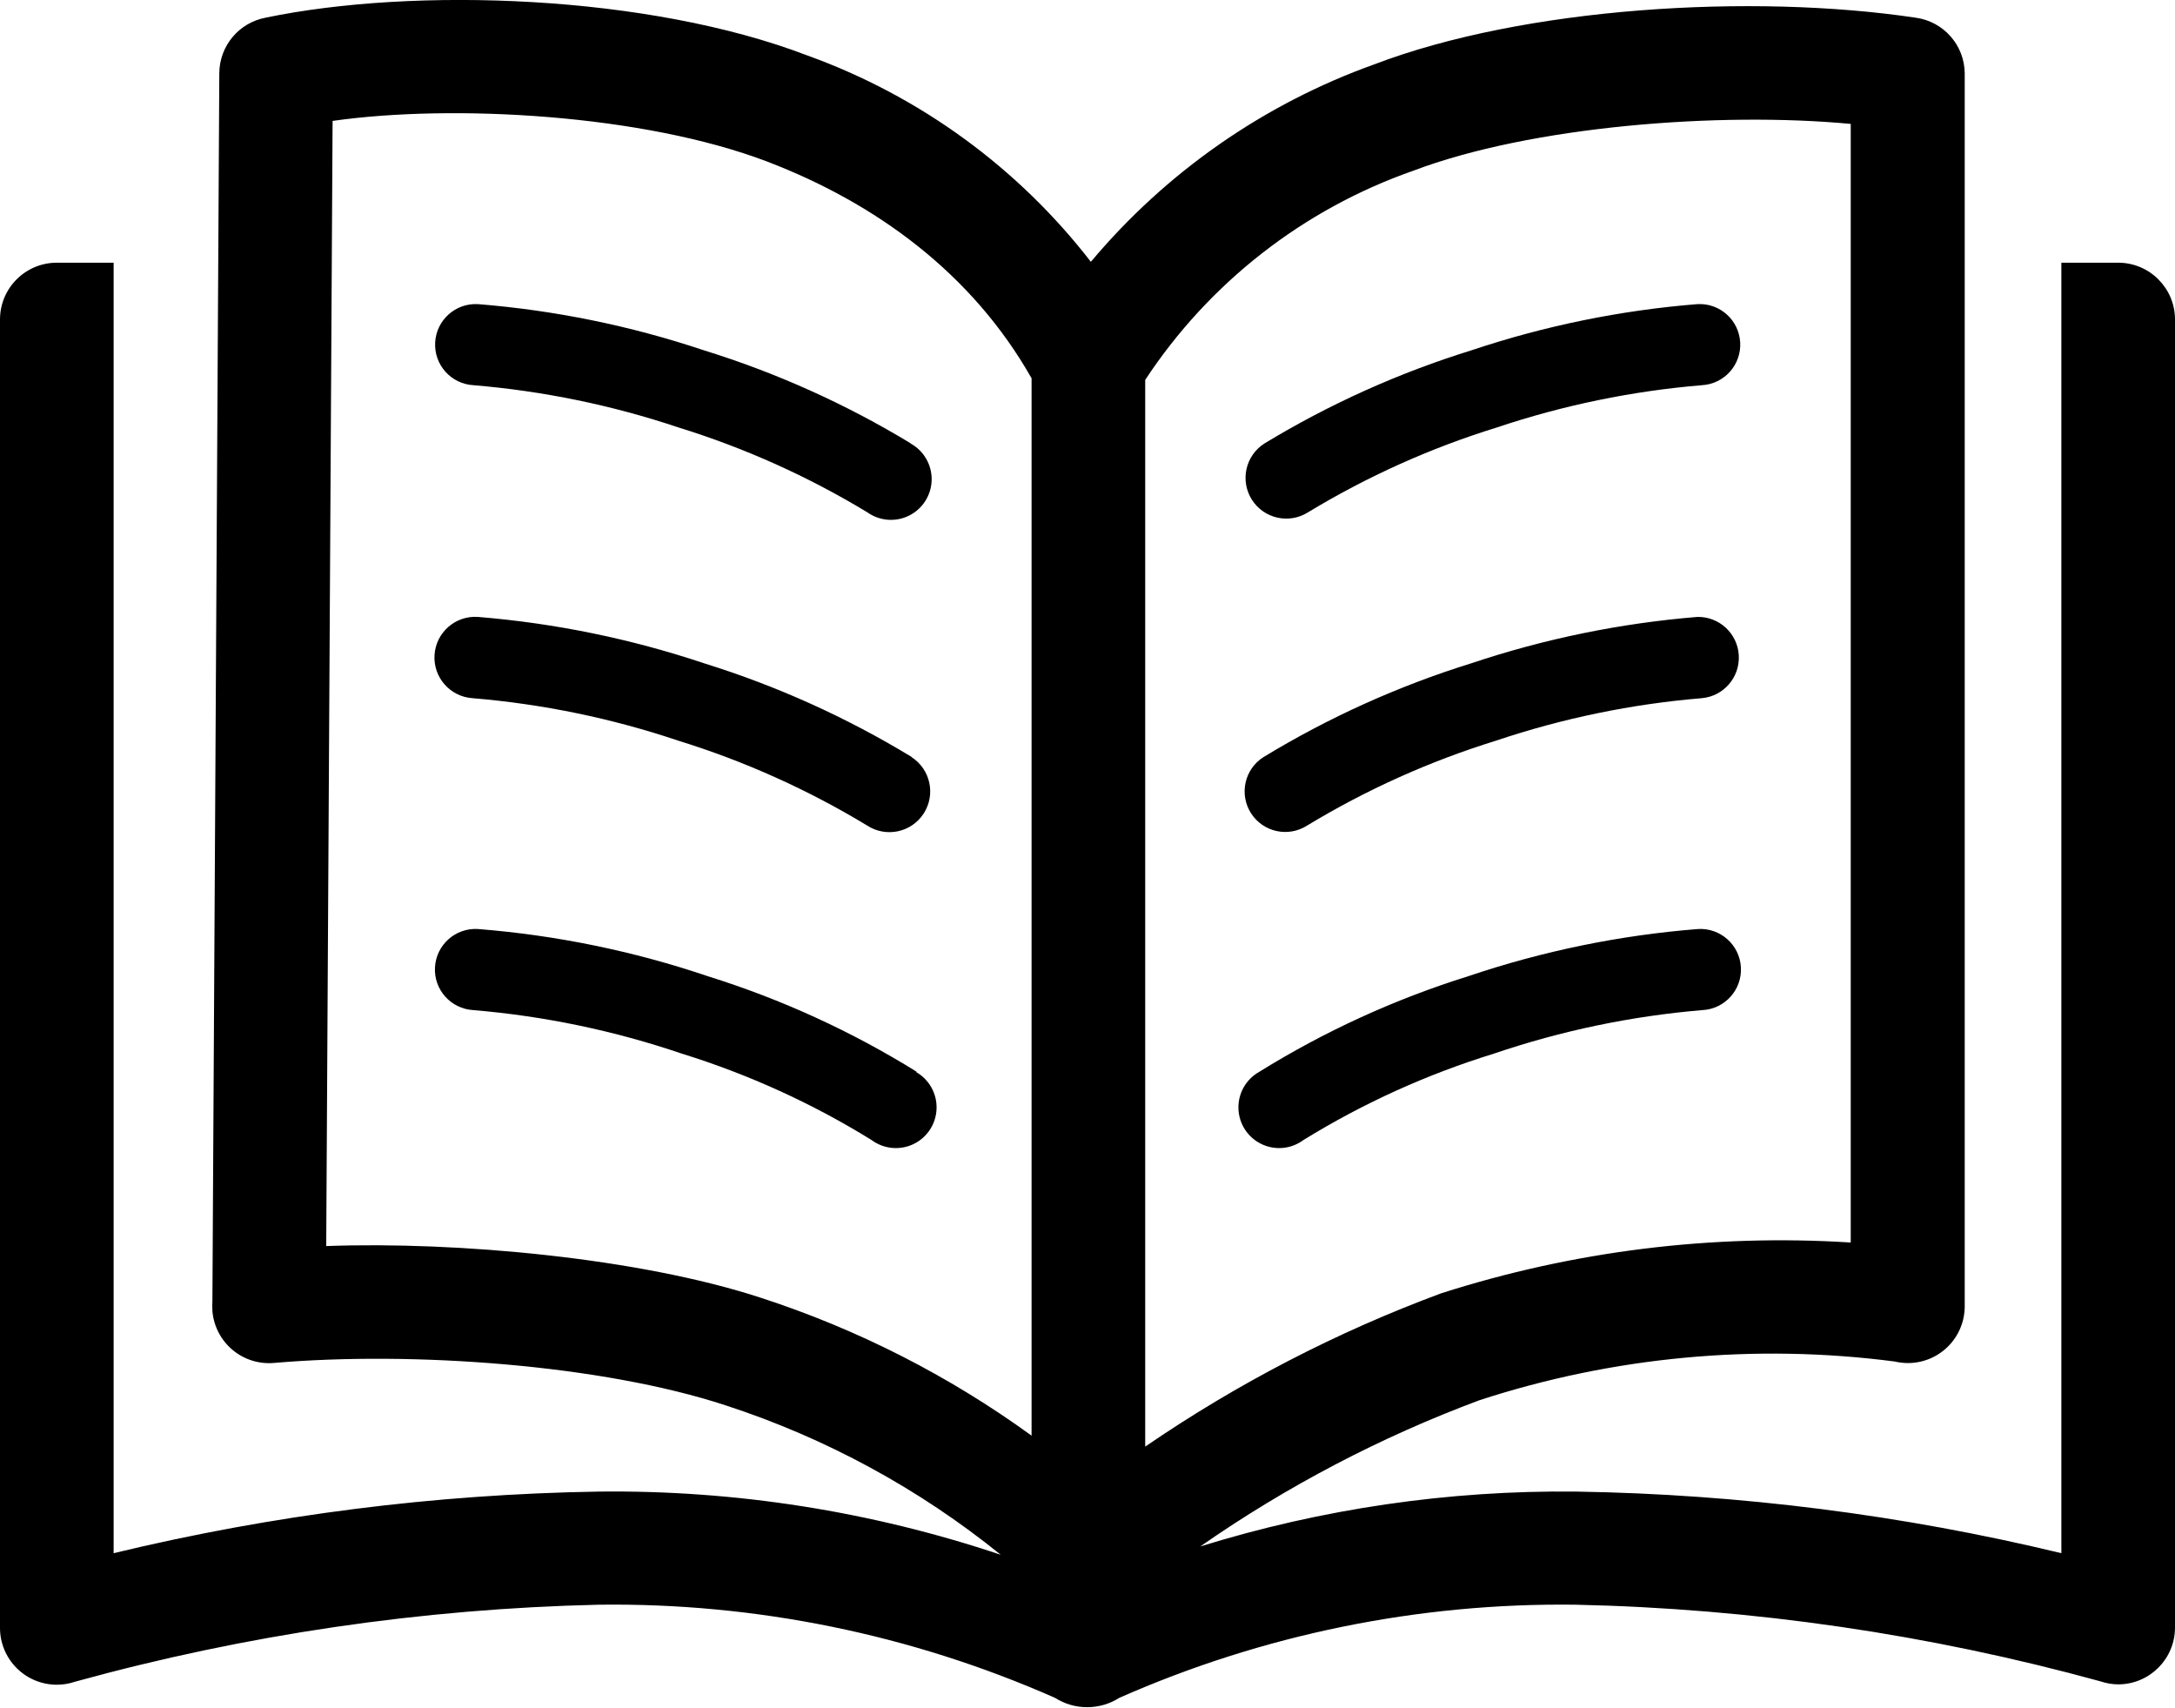
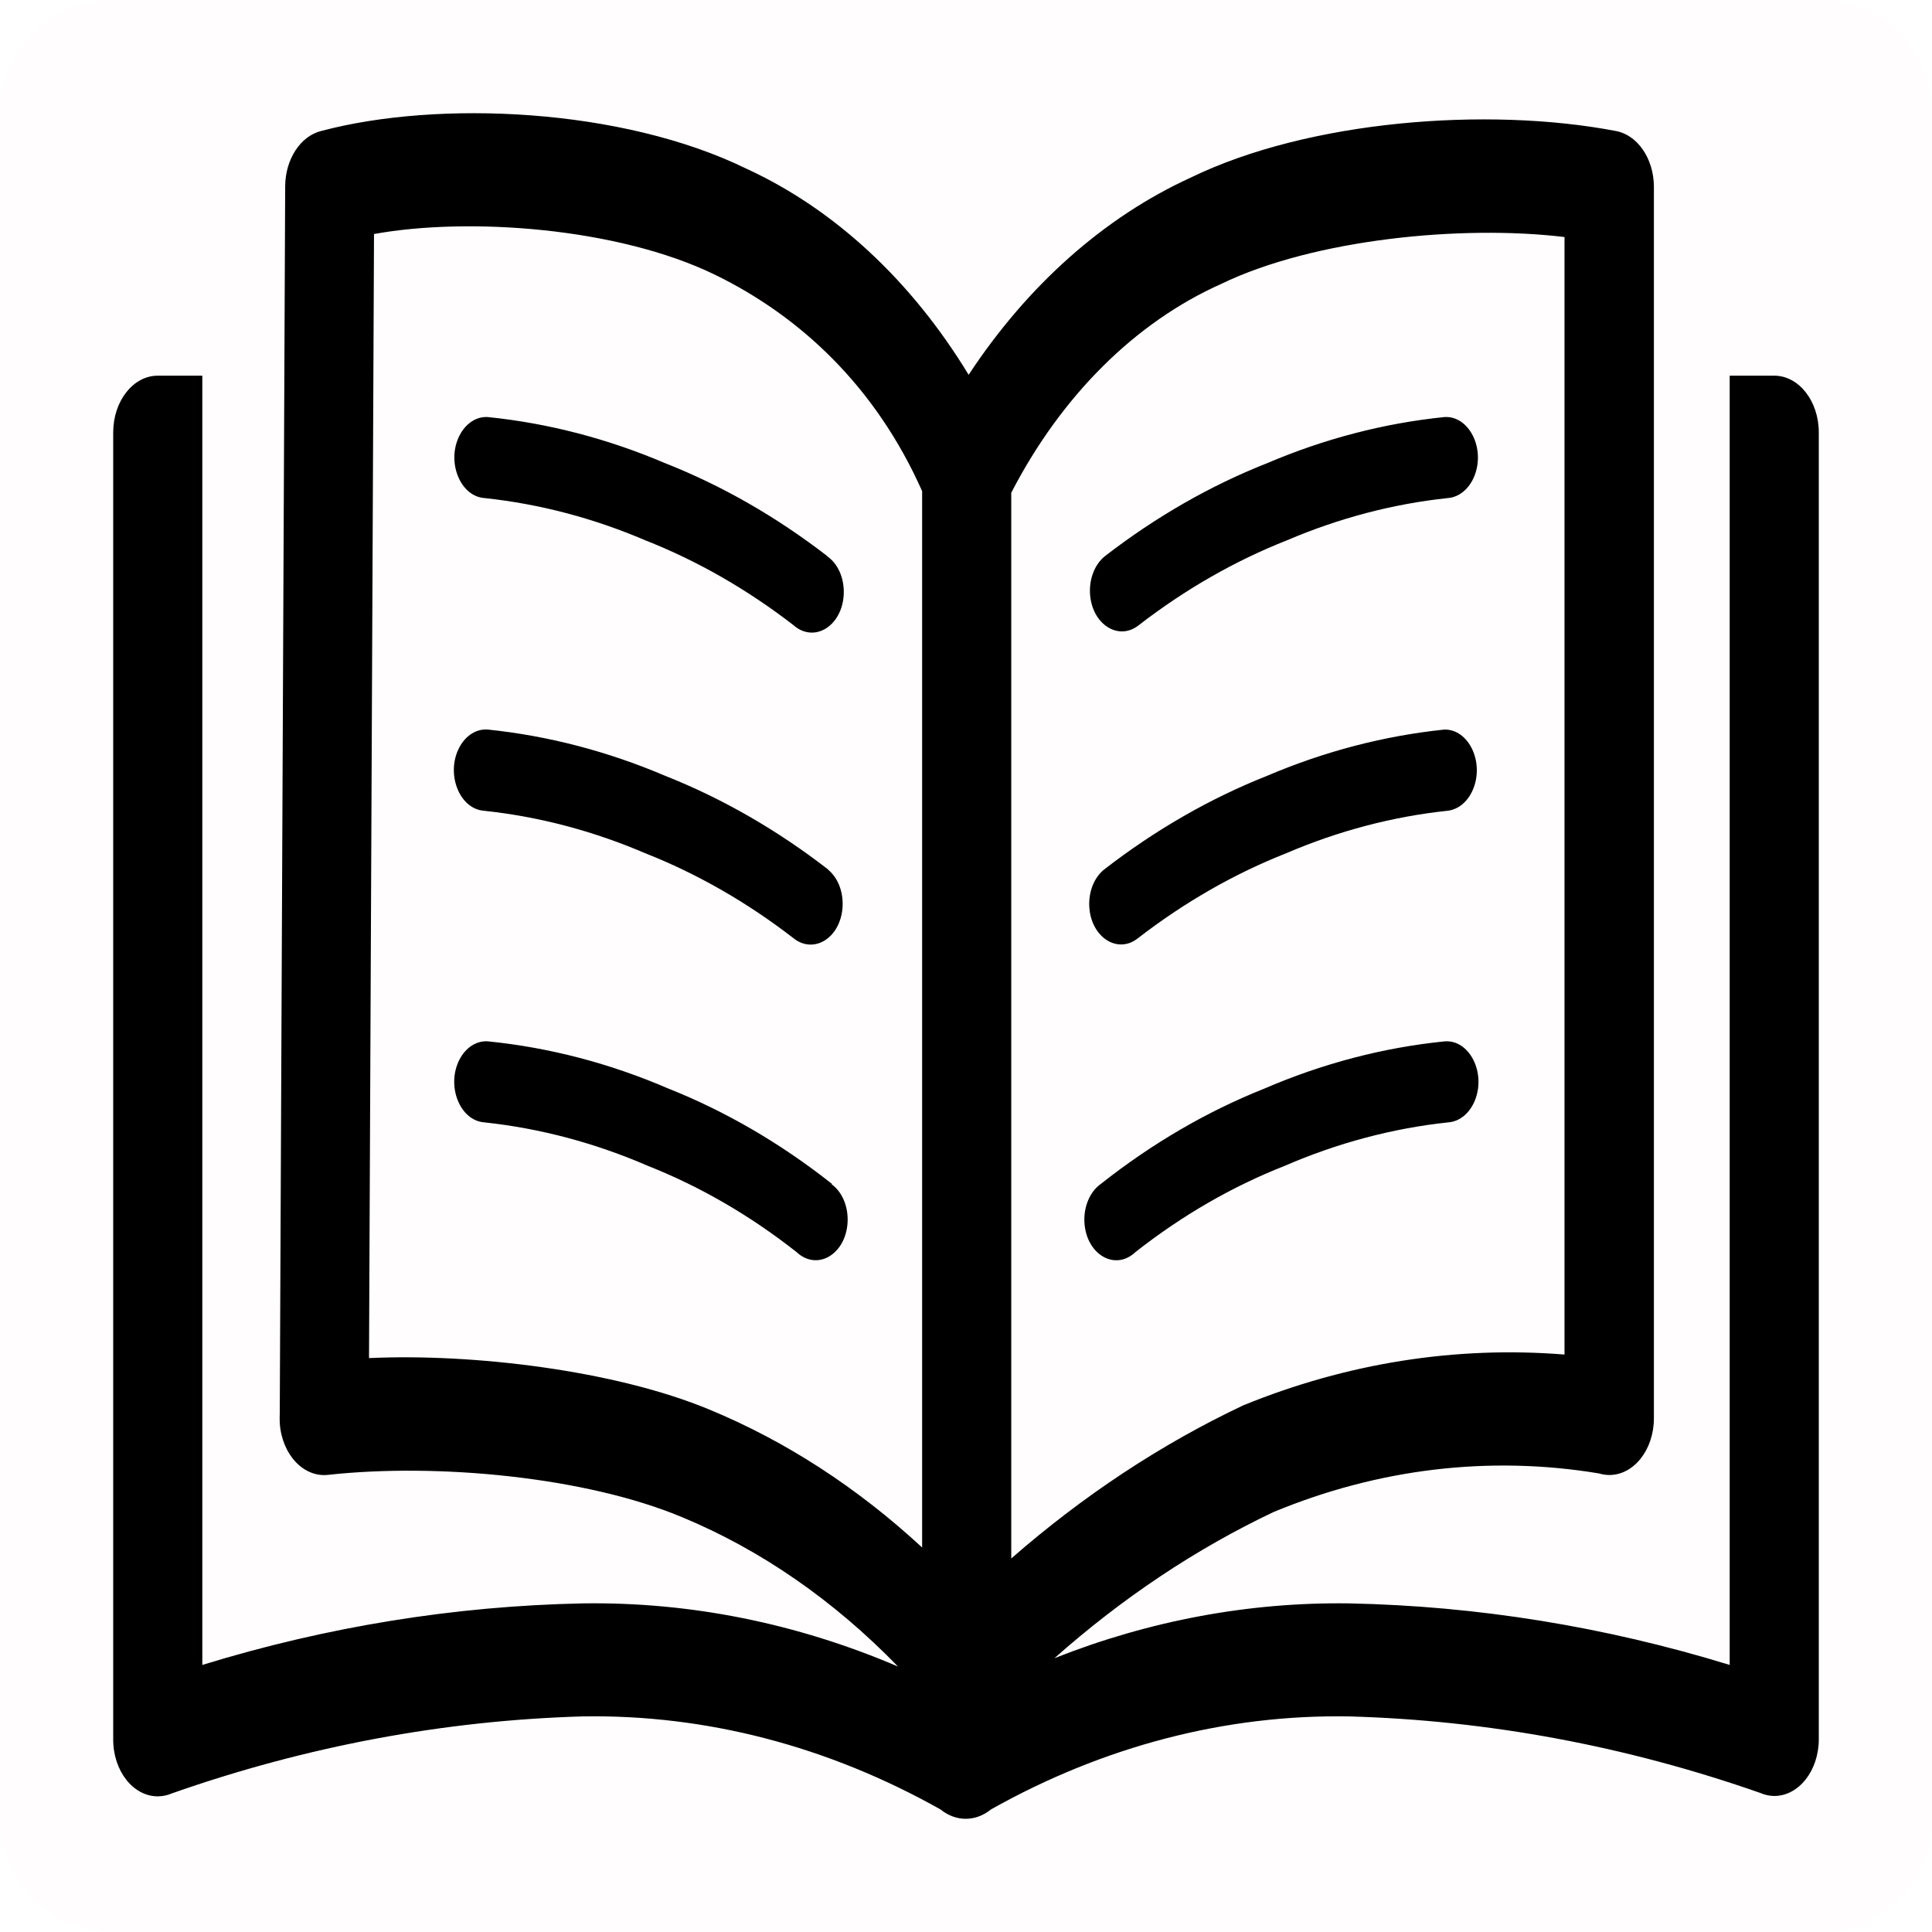
- <svg xmlns="http://www.w3.org/2000/svg" viewBox="0 0 122.88 96.44">
-   <path d="M12,73.51q.2-34.74.39-69.38A3.21,3.21,0,0,1,15,1h0C23.4-.75,36.64-.31,45.63,3.14a35.46,35.46,0,0,1,16,11.65,37.34,37.34,0,0,1,16-11.15C86.12.4,99-.38,108.23,1A3.2,3.2,0,0,1,111,4.14h0V73.8A3.21,3.21,0,0,1,107.77,77a3.49,3.49,0,0,1-.74-.09A53.45,53.45,0,0,0,83.58,79.1a71,71,0,0,0-15.77,8.26,69.09,69.09,0,0,1,21.24-3.1,125.42,125.42,0,0,1,27.41,3.48V14.84h3.21a3.21,3.21,0,0,1,3.21,3.21V91.94a3.21,3.21,0,0,1-3.21,3.21,3.18,3.18,0,0,1-1-.17A121.77,121.77,0,0,0,89,90.65a61.89,61.89,0,0,0-25.76,5.26,3.39,3.39,0,0,1-3.64,0,61.86,61.86,0,0,0-25.76-5.26A121.77,121.77,0,0,0,4.24,95a3.18,3.18,0,0,1-1,.17A3.21,3.21,0,0,1,0,91.94V18.05a3.21,3.21,0,0,1,3.21-3.21H6.42v72.9a125.42,125.42,0,0,1,27.41-3.48,68.84,68.84,0,0,1,22.71,3.57A48.7,48.7,0,0,0,41,79.39c-7-2.3-17.68-3.07-25.49-2.4A3.21,3.21,0,0,1,12,74.06a5,5,0,0,1,0-.55ZM73.64,64.4a2.3,2.3,0,1,1-2.5-3.85,51.46,51.46,0,0,1,11.8-5.4,53.73,53.73,0,0,1,13-2.67,2.29,2.29,0,1,1,.25,4.58,49.42,49.42,0,0,0-11.79,2.46A46.73,46.73,0,0,0,73.64,64.4Zm.2-17.76a2.29,2.29,0,0,1-2.46-3.87,52.71,52.71,0,0,1,11.74-5.3A54.12,54.12,0,0,1,95.9,34.85a2.3,2.3,0,0,1,.25,4.59,49.3,49.3,0,0,0-11.63,2.4,48,48,0,0,0-10.68,4.8Zm.06-17.7a2.3,2.3,0,1,1-2.46-3.89,52.54,52.54,0,0,1,11.72-5.27,53.71,53.71,0,0,1,12.74-2.6,2.29,2.29,0,1,1,.25,4.58,49.35,49.35,0,0,0-11.59,2.39A47.91,47.91,0,0,0,73.9,28.94ZM51.74,60.55a2.3,2.3,0,1,1-2.5,3.85,46.73,46.73,0,0,0-10.72-4.88,49.42,49.42,0,0,0-11.79-2.46A2.29,2.29,0,1,1,27,52.48a53.73,53.73,0,0,1,13,2.67,51.46,51.46,0,0,1,11.8,5.4ZM51.5,42.77A2.29,2.29,0,0,1,49,46.64a48,48,0,0,0-10.68-4.8,49.3,49.3,0,0,0-11.63-2.4A2.3,2.3,0,0,1,27,34.85a54.12,54.12,0,0,1,12.78,2.62,52.71,52.71,0,0,1,11.74,5.3Zm-.06-17.72A2.3,2.3,0,1,1,49,28.94a47.91,47.91,0,0,0-10.66-4.79,49.35,49.35,0,0,0-11.59-2.39A2.29,2.29,0,1,1,27,17.18a53.71,53.71,0,0,1,12.74,2.6,52.54,52.54,0,0,1,11.72,5.27ZM104.56,7c-7.42-.7-18.06.12-24.73,2.65A30,30,0,0,0,64.7,21.46V81.72a76.76,76.76,0,0,1,16.72-8.66,62.85,62.85,0,0,1,23.14-2.87V7ZM58.28,81.1V21.37c-3.36-5.93-8.79-9.89-14.93-12.24-7-2.67-17.75-3.27-24.56-2.3l-.36,63.56c7.43-.27,17.69.68,24.52,2.91a54.94,54.94,0,0,1,15.33,7.8Z" />
+ <svg xmlns="http://www.w3.org/2000/svg" width="512pt" height="512pt" viewBox="0 0 512 512">
+   <rect style="fill:#fffdfd" x="0" y="0" width="512" height="512" rx="30" ry="30" />
+   <path d="M 74.14 374.532 C 74.632 265.986 75.109 157.595 75.576 49.364 C 75.617 42.18 79.638 36.035 85.175 34.696 C 116.075 26.493 164.776 28.555 197.845 44.724 C 221.131 55.438 241.546 74.377 256.698 99.326 C 272.336 75.572 292.648 57.538 315.552 47.067 C 346.781 31.883 394.159 28.227 428.111 34.696 C 433.905 35.698 438.244 41.963 438.301 49.412 L 438.301 375.891 C 438.28 384.22 432.955 390.94 426.418 390.889 C 425.503 390.874 424.59 390.73 423.697 390.466 C 394.703 385.671 365.235 389.184 337.439 400.731 C 316.904 410.485 297.417 423.49 279.431 439.444 C 304.721 429.442 331.082 424.541 357.56 424.915 C 391.536 425.604 425.35 431.073 458.384 441.224 L 458.384 99.559 L 470.192 99.559 C 476.714 99.559 482 106.294 482 114.604 L 482 460.909 C 482 469.219 476.714 475.954 470.192 475.954 C 468.94 475.94 467.697 475.672 466.512 475.157 C 430.93 462.69 394.273 455.875 357.375 454.863 C 324.769 454.338 292.455 462.746 262.62 479.515 C 258.536 482.829 253.315 482.829 249.232 479.515 C 219.398 462.741 187.084 454.333 154.476 454.863 C 117.663 455.931 81.095 462.779 45.597 475.25 C 44.412 475.765 43.171 476.033 41.917 476.047 C 35.325 476.127 29.959 469.308 30 460.909 L 30 114.604 C 30 106.294 35.286 99.559 41.808 99.559 L 53.616 99.559 L 53.616 441.224 C 86.65 431.073 120.463 425.604 154.44 424.915 C 182.825 424.488 211.064 430.14 237.976 441.646 C 220.976 424.127 201.602 410.718 180.813 402.09 C 155.065 391.311 115.78 387.703 87.052 390.841 C 80.495 391.652 74.684 385.476 74.14 377.11 C 74.103 376.251 74.103 375.39 74.14 374.532 Z M 300.876 331.835 C 295.654 336.794 288.177 332.689 287.419 324.445 C 287.023 320.124 288.702 315.923 291.679 313.793 C 305.252 303.054 319.838 294.552 335.084 288.484 C 350.558 281.809 366.619 277.605 382.903 275.969 C 389.388 275.519 393.825 284.18 390.89 291.562 C 389.526 294.988 386.833 297.224 383.824 297.436 C 369.053 299.01 354.489 302.881 340.455 308.964 C 326.556 314.424 313.256 322.11 300.876 331.835 Z M 301.612 248.599 C 296.132 253.038 288.937 248.253 288.66 239.989 C 288.532 236.15 290.019 232.518 292.563 230.461 C 306.106 219.962 320.608 211.62 335.748 205.62 C 350.971 199.13 366.755 195.006 382.755 193.342 C 389.268 193.201 393.459 202.093 390.301 209.347 C 388.943 212.468 386.462 214.526 383.676 214.853 C 369.112 216.391 354.749 220.169 340.898 226.102 C 327.13 231.53 313.937 239.084 301.612 248.599 Z M 301.833 165.642 C 296.325 170.081 289.112 165.259 288.85 156.962 C 288.729 153.11 290.228 149.469 292.784 147.412 C 306.307 136.96 320.786 128.664 335.894 122.711 C 351.071 116.249 366.806 112.156 382.755 110.527 C 389.241 110.077 393.677 118.737 390.742 126.121 C 389.379 129.546 386.687 131.781 383.676 131.993 C 369.164 133.534 354.851 137.293 341.043 143.194 C 327.303 148.611 314.135 156.147 301.833 165.642 Z M 220.318 313.793 C 225.999 317.855 226.096 328.226 220.495 332.46 C 217.558 334.681 213.862 334.436 211.124 331.835 C 198.79 322.124 185.54 314.437 171.691 308.964 C 157.659 302.881 143.095 299.01 128.324 297.436 C 121.839 296.947 118.201 287.701 121.774 280.786 C 123.432 277.581 126.306 275.744 129.317 275.969 C 145.6 277.605 161.662 281.809 177.136 288.484 C 192.383 294.552 206.969 303.054 220.539 313.793 L 220.318 313.793 Z M 219.437 230.461 C 224.917 234.969 224.51 245.347 218.703 249.137 C 216.011 250.895 212.783 250.694 210.24 248.599 C 197.915 239.084 184.723 231.53 170.955 226.102 C 157.104 220.169 142.74 216.391 128.176 214.853 C 121.678 214.297 118.091 204.984 121.721 198.09 C 123.404 194.893 126.3 193.084 129.317 193.342 C 145.318 195.006 161.101 199.13 176.327 205.62 C 191.464 211.62 205.967 219.962 219.51 230.461 L 219.437 230.461 Z M 219.216 147.412 C 224.928 151.394 225.112 161.767 219.548 166.079 C 216.656 168.319 212.996 168.146 210.24 165.642 C 197.937 156.147 184.77 148.611 171.029 143.194 C 157.222 137.293 142.909 133.534 128.396 131.993 C 121.912 131.543 118.244 122.315 121.791 115.387 C 123.439 112.171 126.306 110.315 129.317 110.527 C 145.267 112.156 161.004 116.249 176.179 122.711 C 191.289 128.664 205.766 136.96 219.29 147.412 L 219.216 147.412 Z M 414.612 62.815 C 387.319 59.534 348.179 63.377 323.644 75.235 C 300.837 85.423 281.284 104.87 267.992 130.586 L 267.992 413.011 C 287.108 396.316 307.764 382.687 329.494 372.423 C 356.959 361.212 385.829 356.652 414.612 358.971 L 414.612 62.815 Z M 244.376 410.105 L 244.376 130.164 C 232.017 102.37 212.042 83.812 189.458 72.798 C 163.709 60.284 124.168 57.472 99.117 62.018 L 97.793 359.908 C 125.122 358.643 162.862 363.096 187.987 373.547 C 208.172 381.886 227.202 394.221 244.376 410.105 Z" />
</svg>
